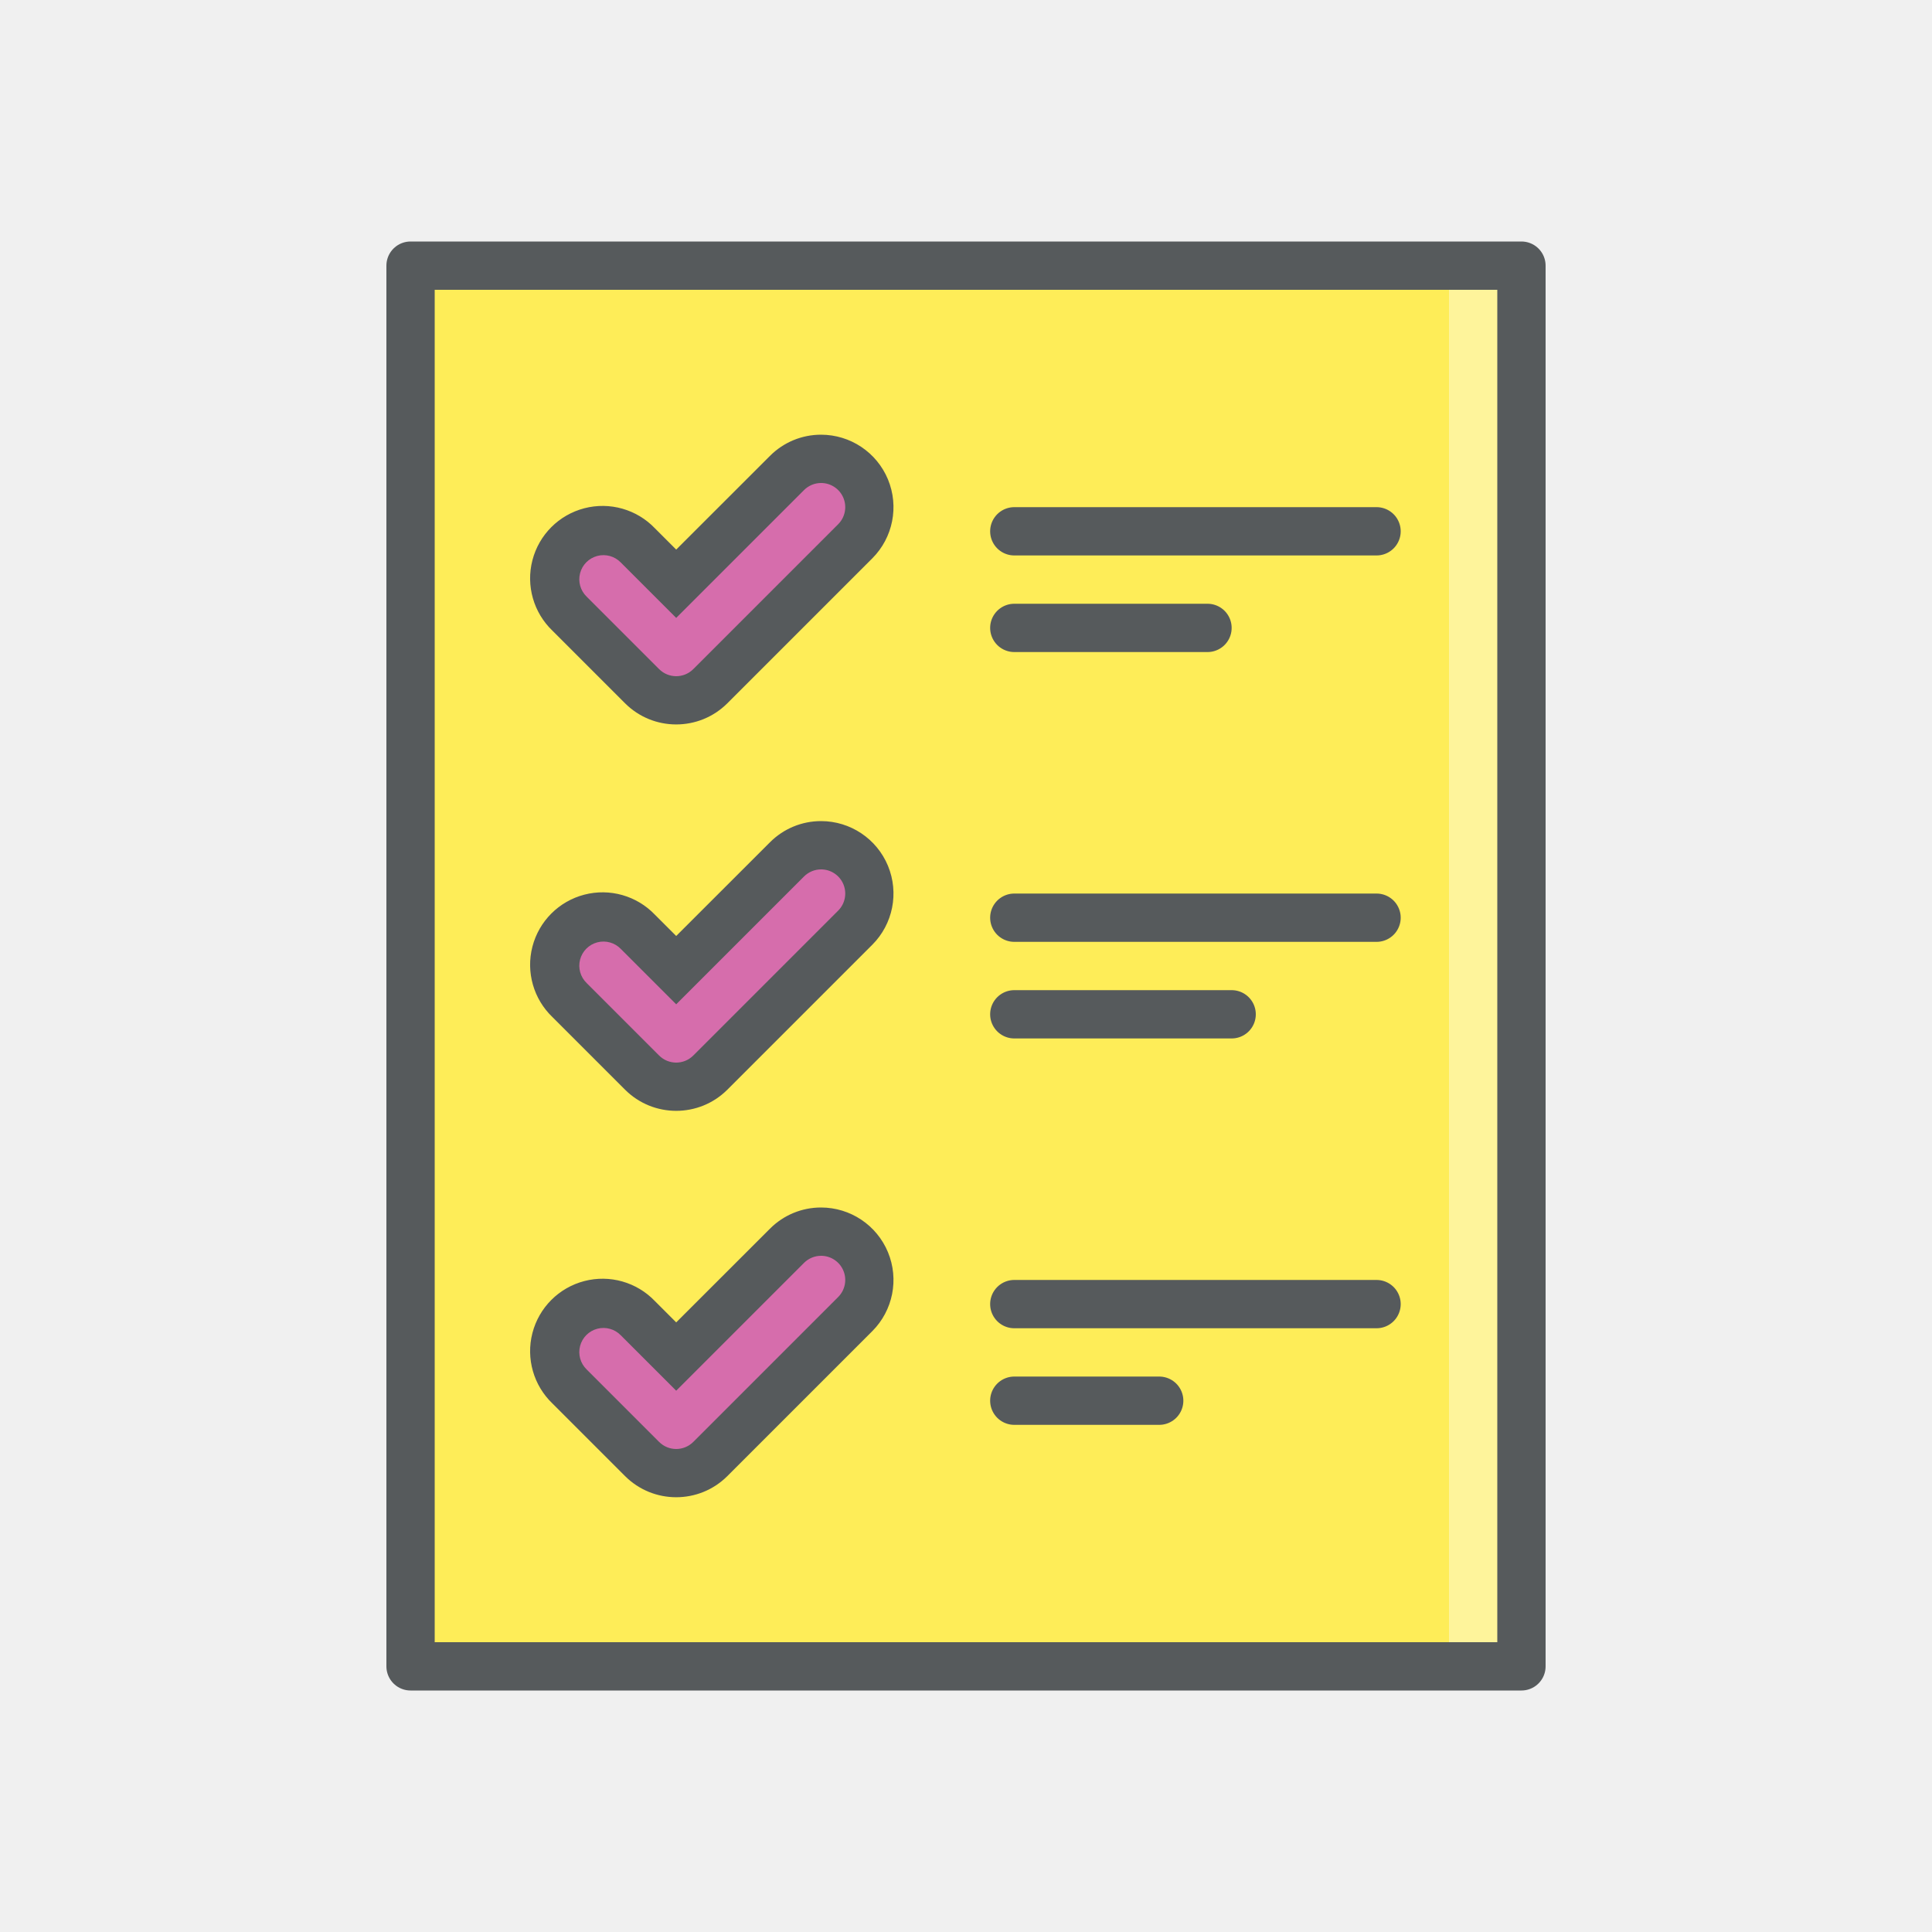
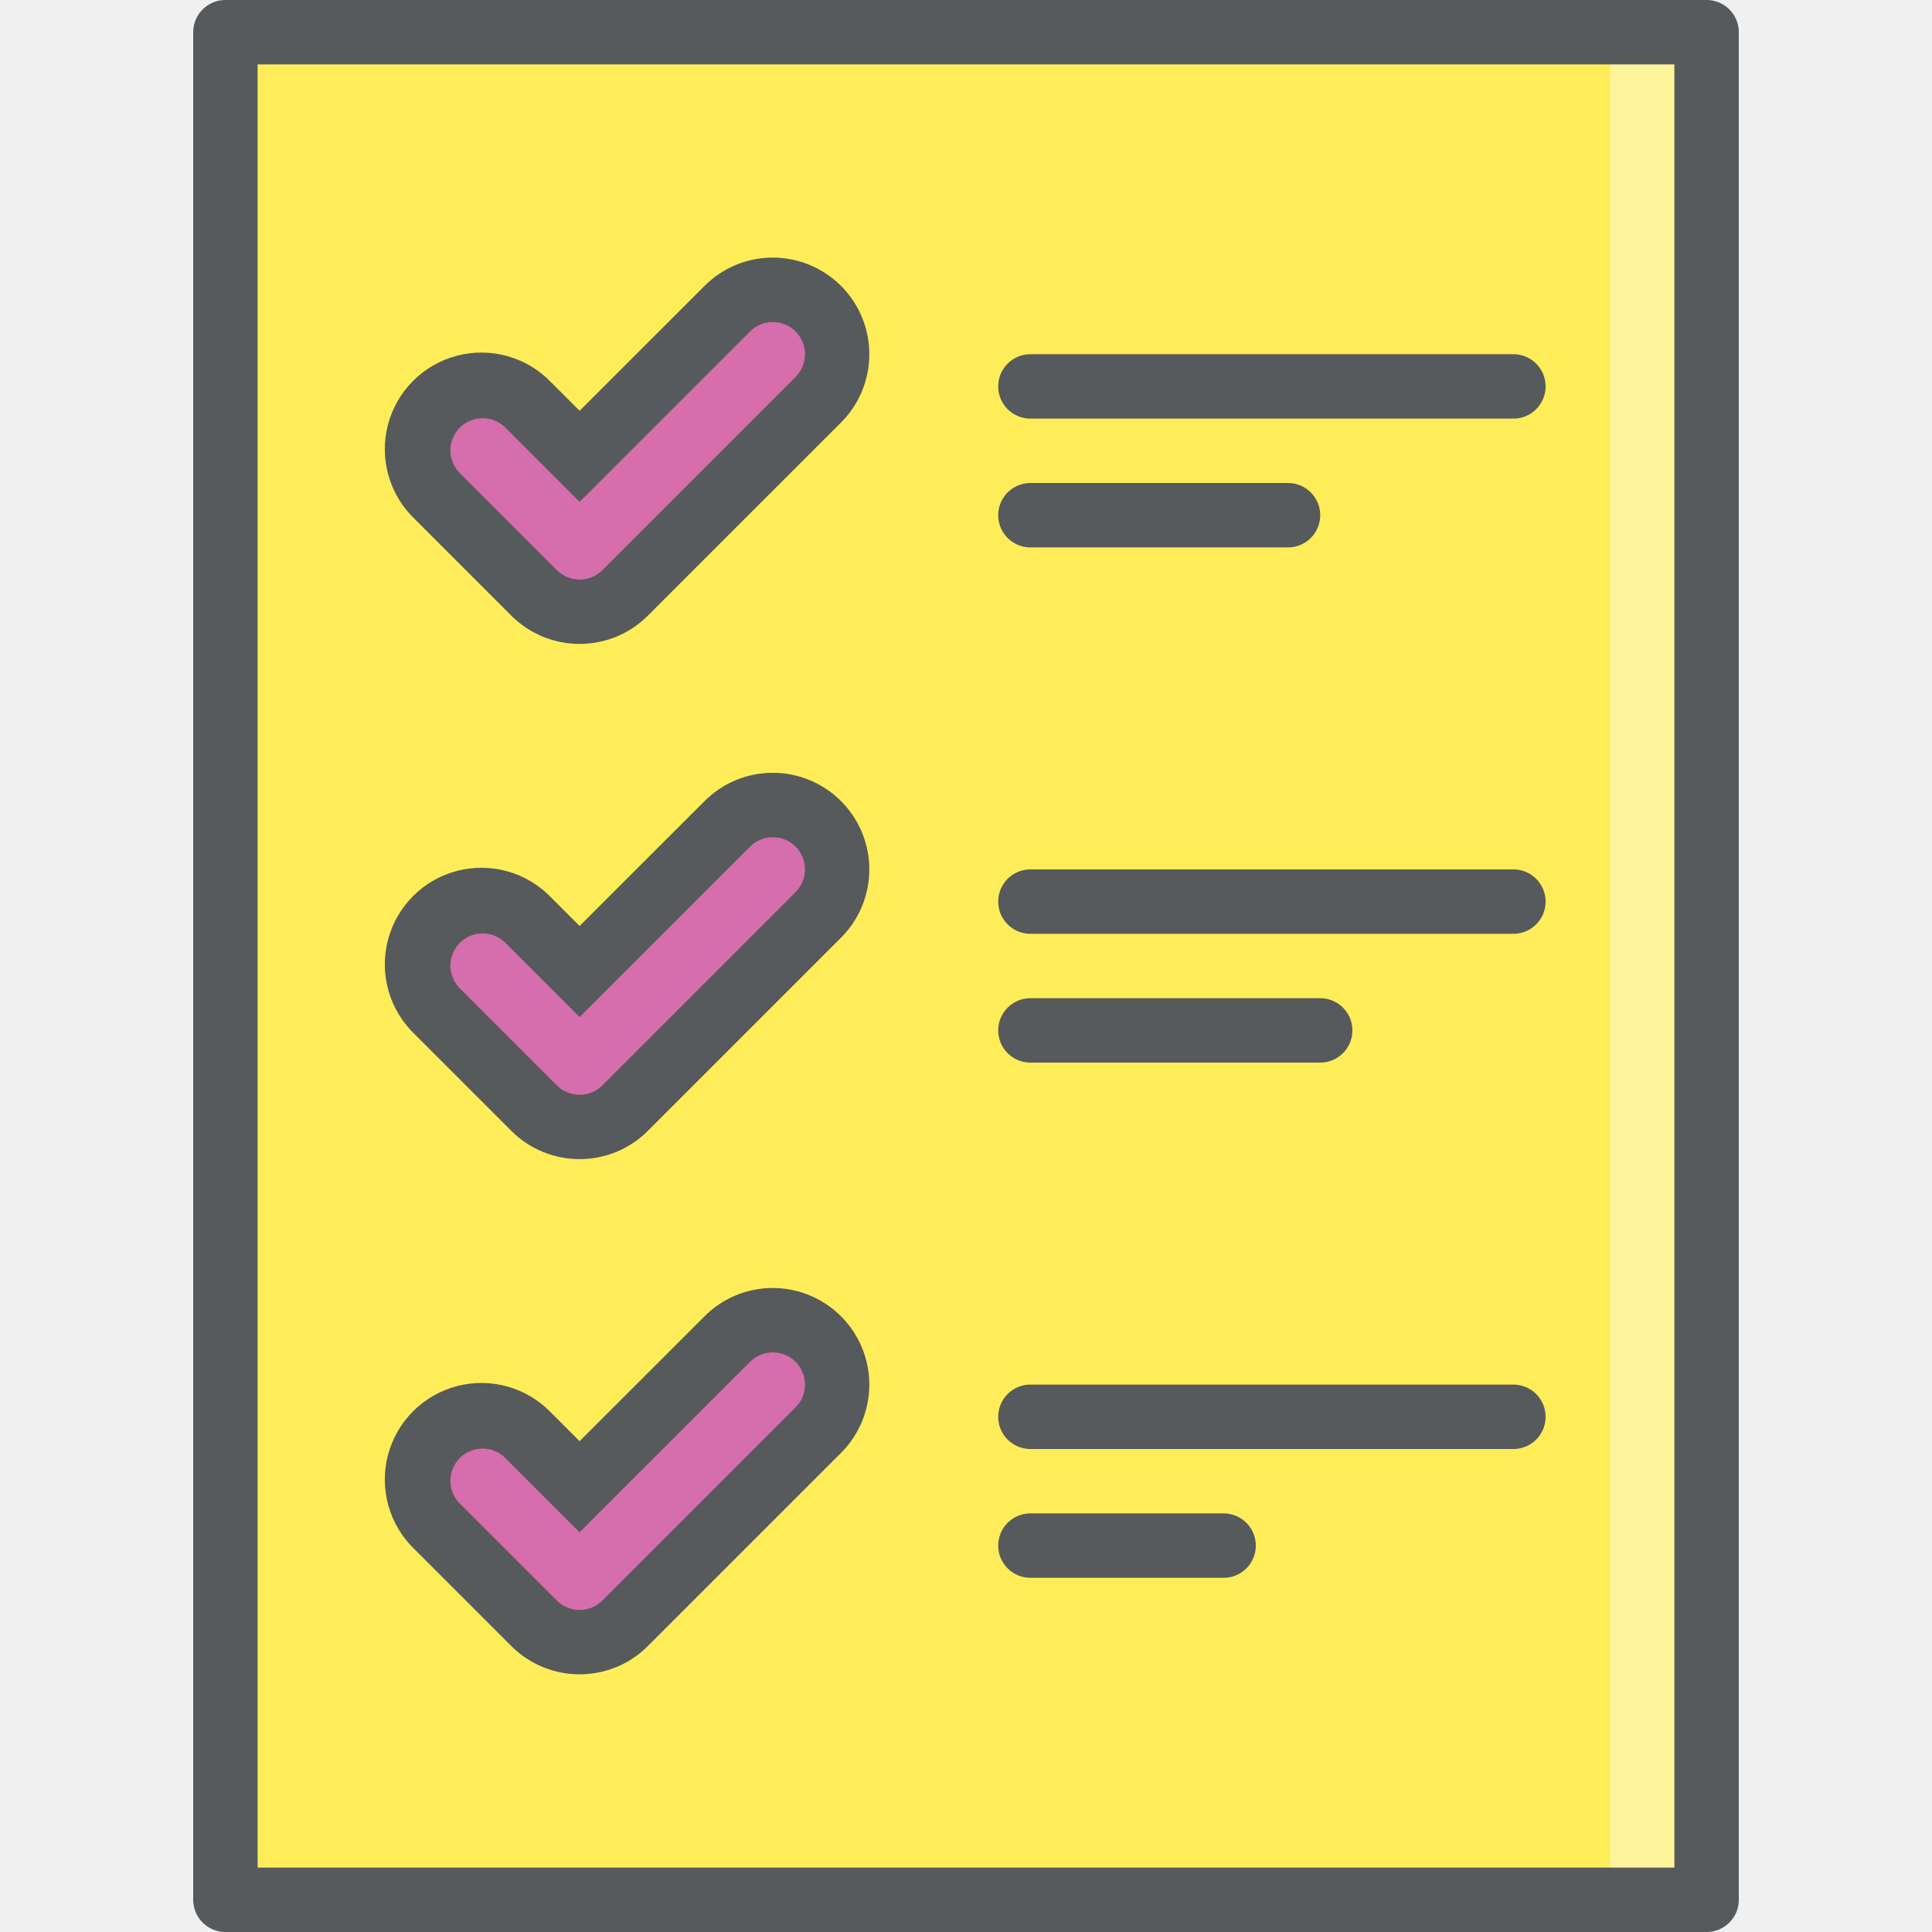
- <svg xmlns="http://www.w3.org/2000/svg" height="80" width="80" viewBox="0 0 80 80">
+ <svg xmlns="http://www.w3.org/2000/svg" height="60" width="60" viewBox="0 0 60 60">
  <g style="isolation:isolate;">
    <g>
-       <path d="M17 11h46v58H17z" style="fill:#feed58;" />
-       <path d="M60 11h3v58h-3z" style="fill:#fff;opacity:0.4;mix-blend-mode:lighten;" />
-       <path d="M42 22h15M42 26h8M42 38h15M42 42h9M42 54h15M42 58h6" style="fill:none;stroke:#565a5c;stroke-linecap:round;stroke-linejoin:round;stroke-width:2px;" />
-       <path d="M28 29a1.986 1.986 0 0 1-1.414-.586l-3-3a2 2 0 1 1 2.828-2.828L28 24.172l4.586-4.586a2 2 0 1 1 2.828 2.828l-6 6A1.986 1.986 0 0 1 28 29z" style="fill:#d66dac;" />
-       <path d="M34 20a1 1 0 0 1 .707 1.707l-6 6a1 1 0 0 1-1.414 0l-3-3a1 1 0 1 1 1.414-1.414L28 25.586l5.293-5.293A1 1 0 0 1 34 20m0-2a2.98 2.98 0 0 0-2.12.88L28 22.757l-.88-.88a3 3 0 1 0-4.24 4.243l3 3a3 3 0 0 0 4.24 0l6-6A3 3 0 0 0 34 18z" style="fill:#565a5c;" />
-       <path d="M28 45a1.986 1.986 0 0 1-1.414-.586l-3-3a2 2 0 1 1 2.828-2.828L28 40.172l4.586-4.586a2 2 0 1 1 2.828 2.828l-6 6A1.986 1.986 0 0 1 28 45z" style="fill:#d66dac;" />
-       <path d="M34 36a1 1 0 0 1 .707 1.707l-6 6a1 1 0 0 1-1.414 0l-3-3a1 1 0 1 1 1.414-1.414L28 41.586l5.293-5.293A1 1 0 0 1 34 36m0-2a2.98 2.98 0 0 0-2.12.88L28 38.757l-.88-.88a3 3 0 1 0-4.24 4.243l3 3a3 3 0 0 0 4.24 0l6-6A3 3 0 0 0 34 34z" style="fill:#565a5c;" />
-       <path d="M28 61a1.986 1.986 0 0 1-1.414-.586l-3-3a2 2 0 1 1 2.828-2.828L28 56.172l4.586-4.586a2 2 0 1 1 2.828 2.828l-6 6A1.986 1.986 0 0 1 28 61z" style="fill:#d66dac;" />
-       <path d="M34 52a1 1 0 0 1 .707 1.707l-6 6a1 1 0 0 1-1.414 0l-3-3a1 1 0 1 1 1.414-1.414L28 57.586l5.293-5.293A1 1 0 0 1 34 52m0-2a2.98 2.98 0 0 0-2.12.88L28 54.757l-.88-.88a3 3 0 1 0-4.24 4.243l3 3a3 3 0 0 0 4.24 0l6-6A3 3 0 0 0 34 50z" style="fill:#565a5c;" />
-       <path d="M17 11h46v58H17z" style="fill:none;stroke:#565a5c;stroke-linecap:round;stroke-linejoin:round;stroke-width:2px;" />
+       <path d="M7 1h46v58H7z" style="fill:#feed58;" />
+       <path d="M50 1h3v58h-3z" style="fill:#fff;opacity:0.4;mix-blend-mode:lighten;" />
+       <path d="M32 12h15M32 16h8M32 28h15M32 32h9M32 44h15M32 48h6" style="fill:none;stroke:#565a5c;stroke-linecap:round;stroke-linejoin:round;stroke-width:2px;" />
+       <path d="M18 19a1.986 1.986 0 0 1-1.414-.586l-3-3a2 2 0 1 1 2.828-2.828L18 14.172l4.586-4.586a2 2 0 1 1 2.828 2.828l-6 6A1.986 1.986 0 0 1 18 19z" style="fill:#d66dac;" />
+       <path d="M24 10a1 1 0 0 1 .707 1.707l-6 6a1 1 0 0 1-1.414 0l-3-3a1 1 0 1 1 1.414-1.414L18 15.586l5.293-5.293A1 1 0 0 1 24 10m0-2a2.98 2.98 0 0 0-2.12.88L18 12.757l-.88-.88a3 3 0 1 0-4.24 4.243l3 3a3 3 0 0 0 4.24 0l6-6A3 3 0 0 0 24 8z" style="fill:#565a5c;" />
+       <path d="M18 35a1.986 1.986 0 0 1-1.414-.586l-3-3a2 2 0 1 1 2.828-2.828L18 30.172l4.586-4.586a2 2 0 1 1 2.828 2.828l-6 6A1.986 1.986 0 0 1 18 35z" style="fill:#d66dac;" />
+       <path d="M24 26a1 1 0 0 1 .707 1.707l-6 6a1 1 0 0 1-1.414 0l-3-3a1 1 0 1 1 1.414-1.414L18 31.586l5.293-5.293A1 1 0 0 1 24 26m0-2a2.98 2.98 0 0 0-2.12.88L18 28.757l-.88-.88a3 3 0 1 0-4.24 4.243l3 3a3 3 0 0 0 4.24 0l6-6A3 3 0 0 0 24 24z" style="fill:#565a5c;" />
+       <path d="M18 51a1.986 1.986 0 0 1-1.414-.586l-3-3a2 2 0 1 1 2.828-2.828L18 46.172l4.586-4.586a2 2 0 1 1 2.828 2.828l-6 6A1.986 1.986 0 0 1 18 51z" style="fill:#d66dac;" />
+       <path d="M24 42a1 1 0 0 1 .707 1.707l-6 6a1 1 0 0 1-1.414 0l-3-3a1 1 0 1 1 1.414-1.414L18 47.586l5.293-5.293A1 1 0 0 1 24 42m0-2a2.98 2.98 0 0 0-2.12.88L18 44.757l-.88-.88a3 3 0 1 0-4.24 4.243l3 3a3 3 0 0 0 4.24 0l6-6A3 3 0 0 0 24 40z" style="fill:#565a5c;" />
+       <path d="M7 1h46v58H7z" style="fill:none;stroke:#565a5c;stroke-linecap:round;stroke-linejoin:round;stroke-width:2px;" />
    </g>
  </g>
</svg>
